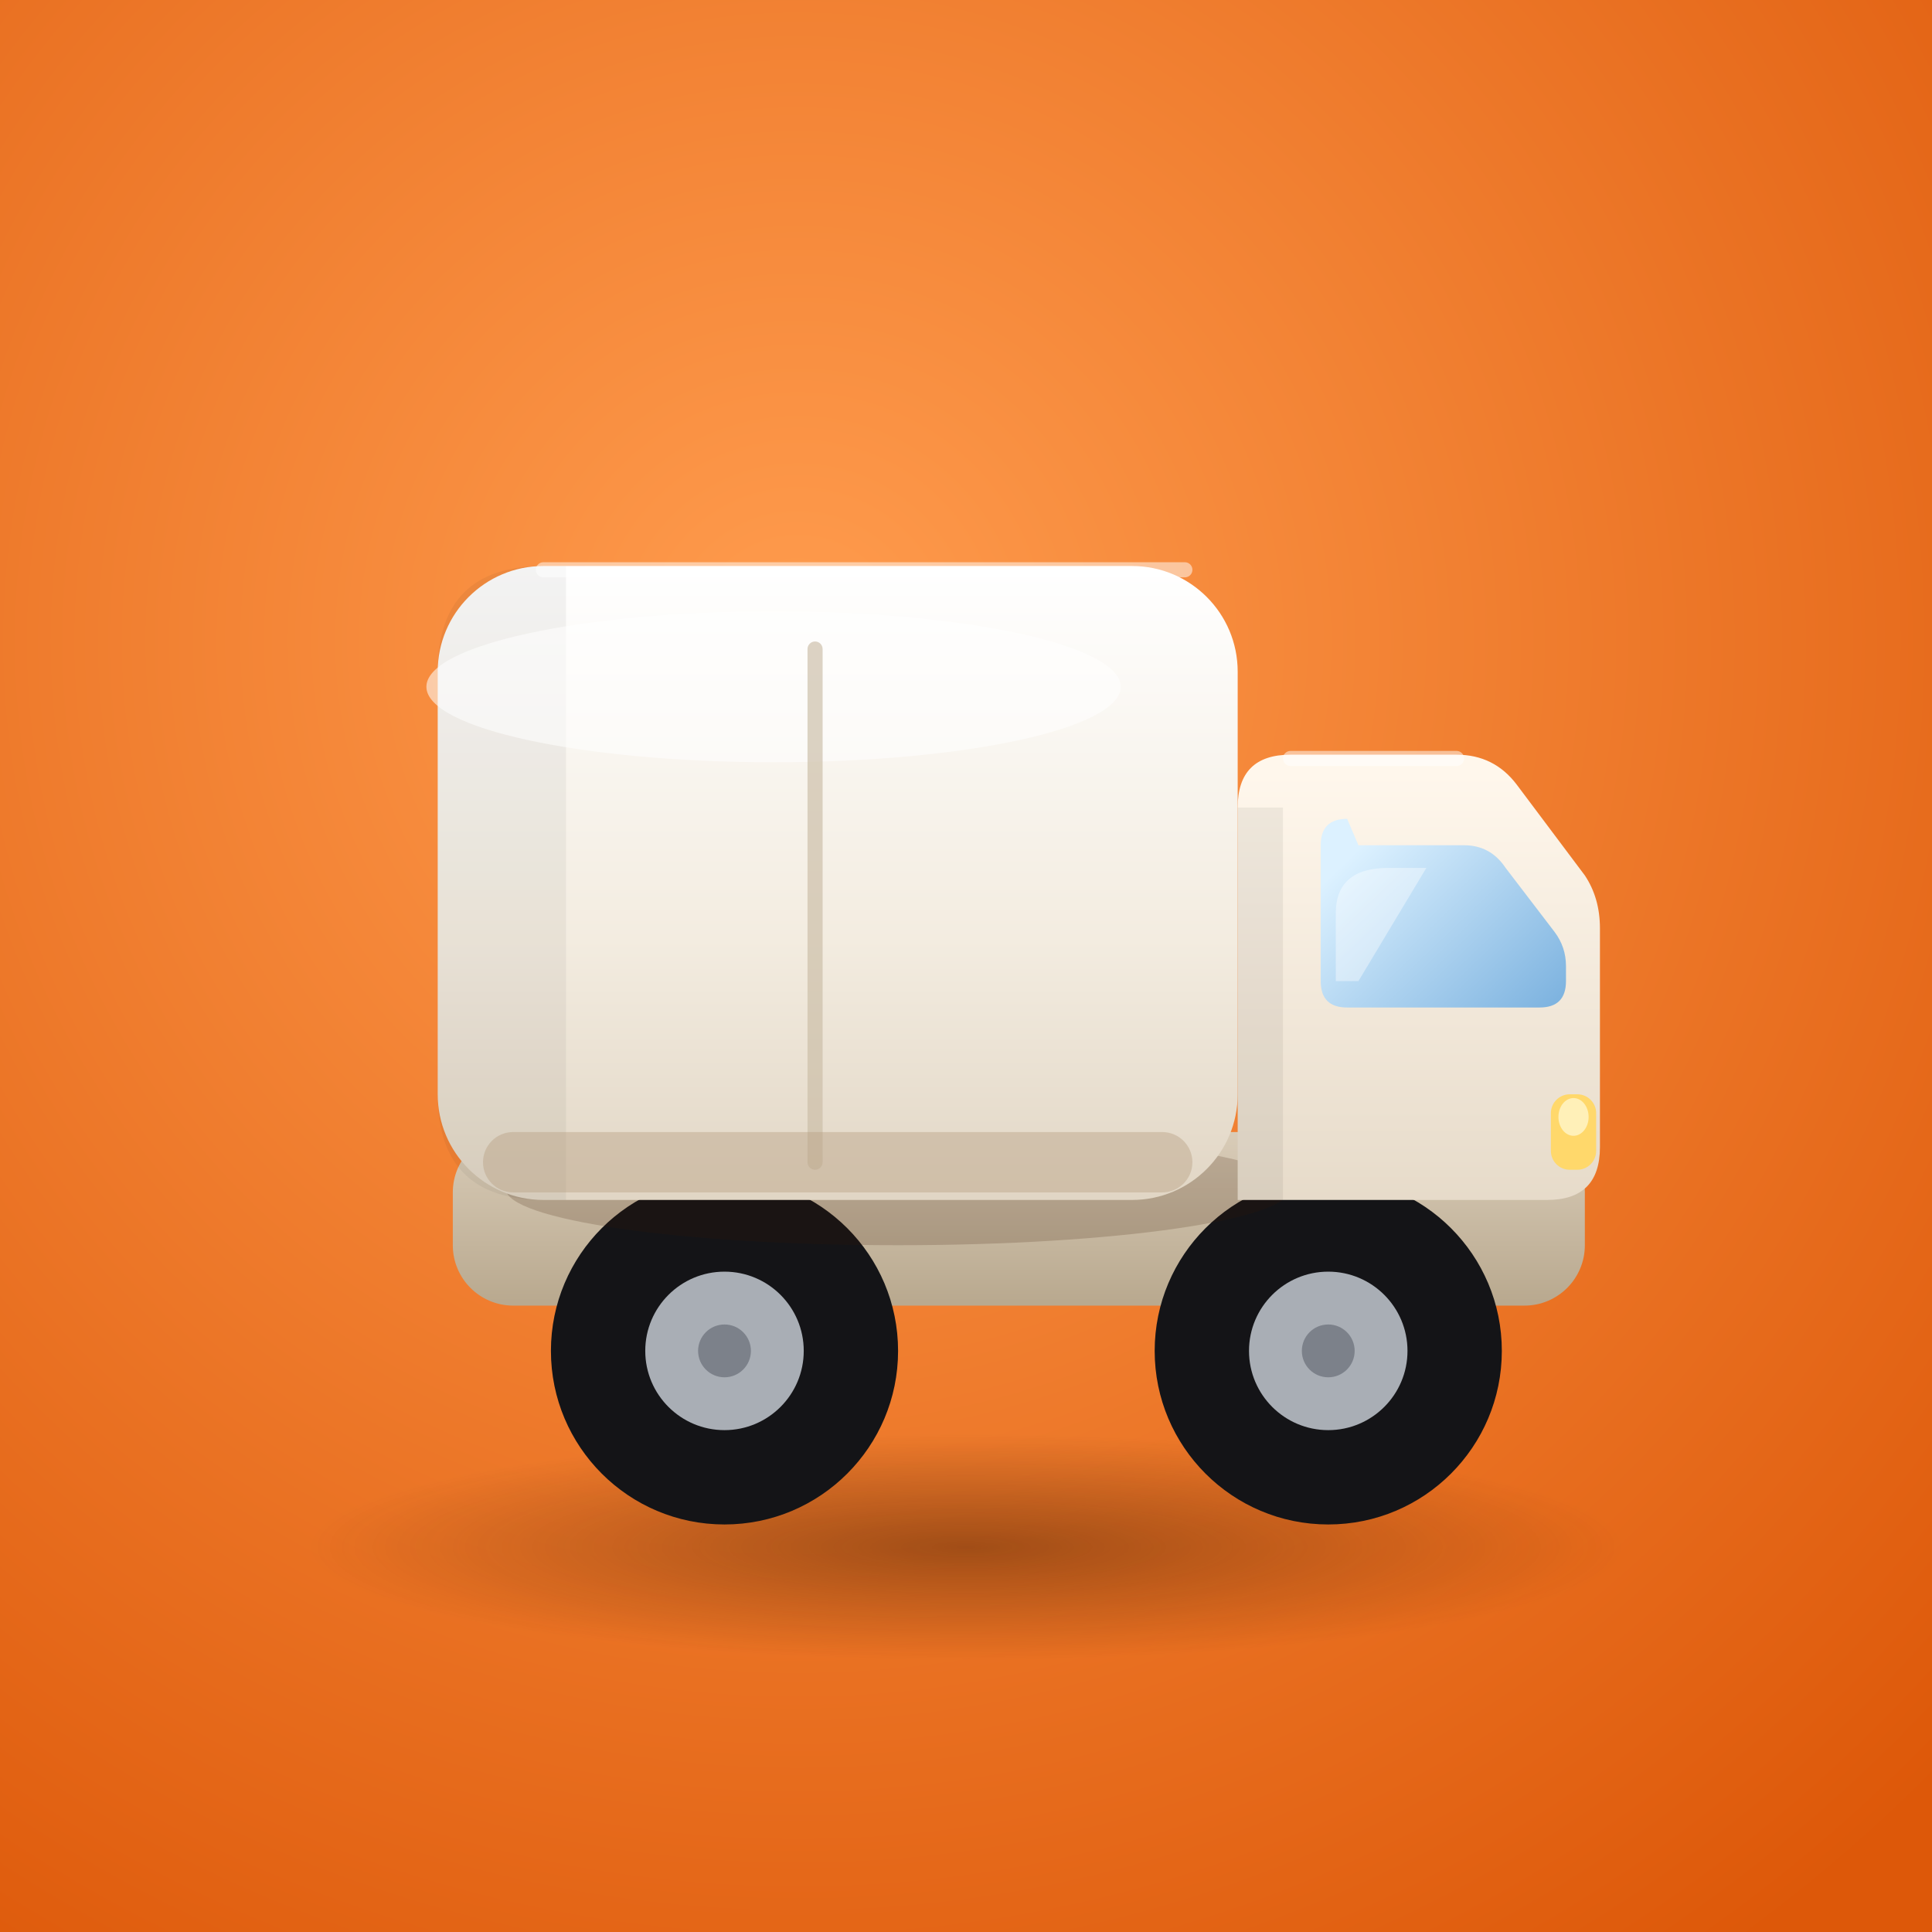
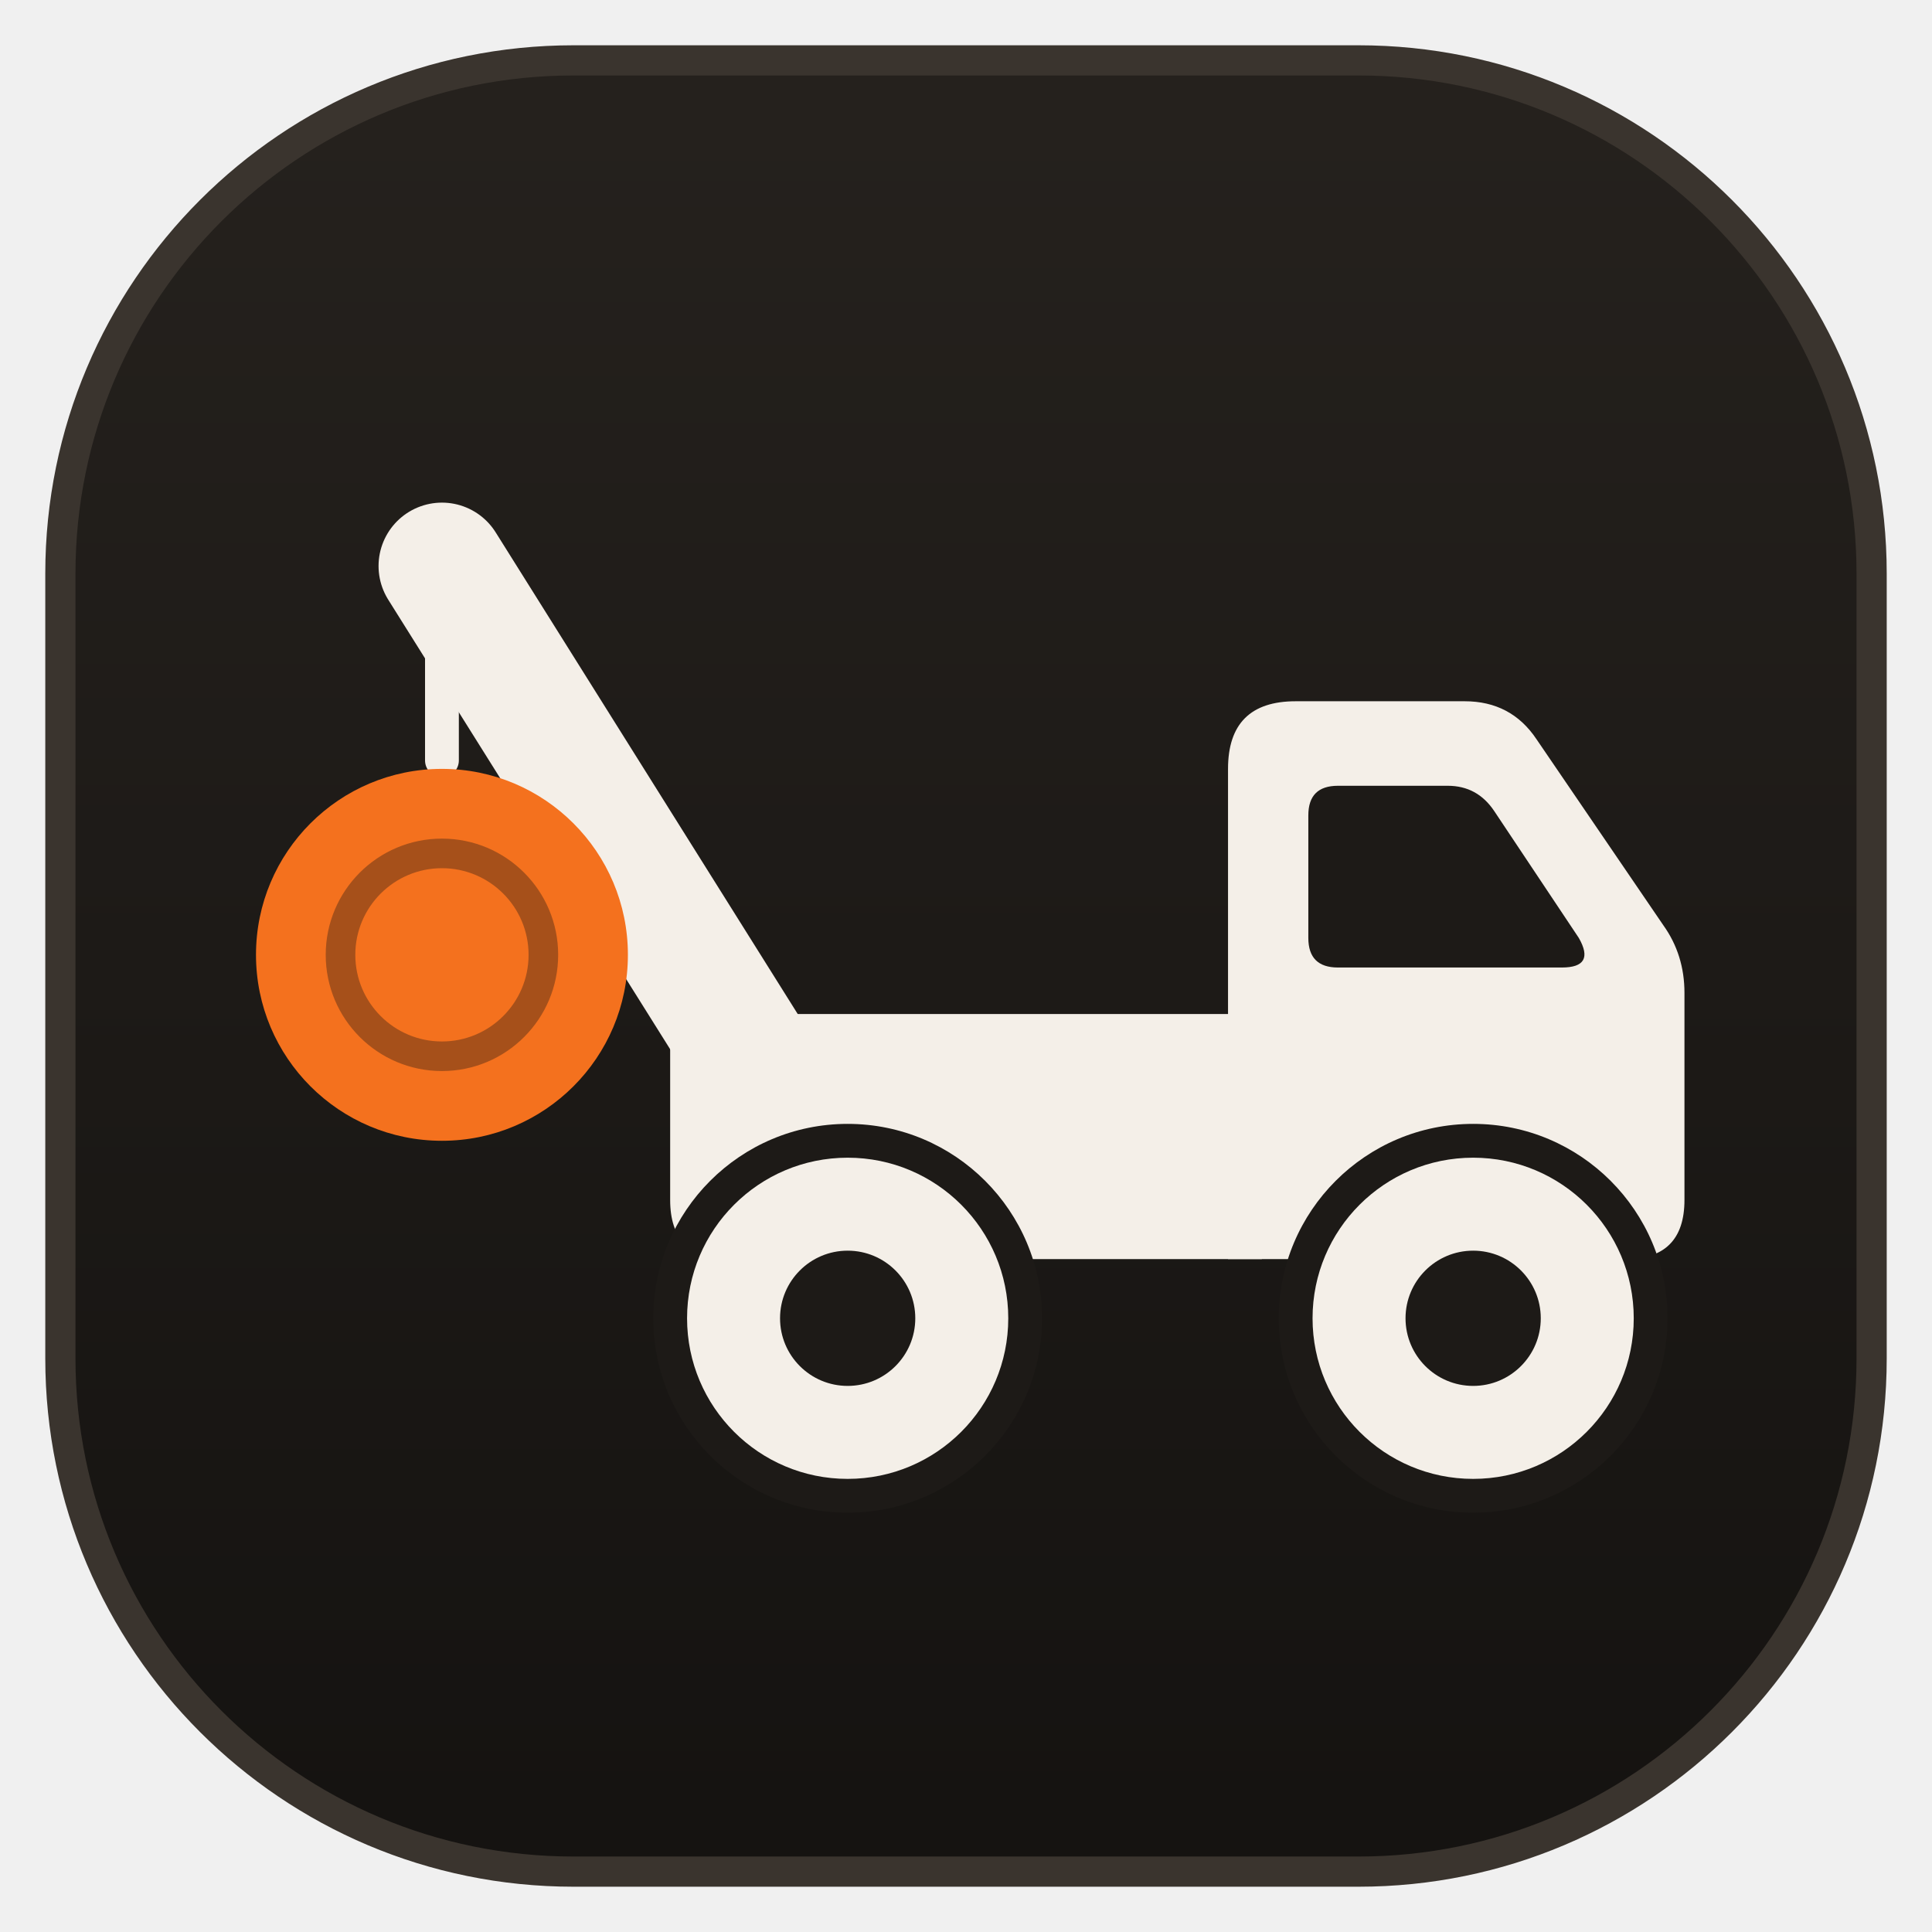
<svg xmlns="http://www.w3.org/2000/svg" width="512" height="512" viewBox="0 0 512 512" fill="none">
  <defs>
-     <radialGradient id="bg" cx="0" cy="0" r="1" gradientUnits="userSpaceOnUse" gradientTransform="translate(210 170) rotate(52) scale(430)">
-       <stop stop-color="#FF9C4E" />
-       <stop offset="1" stop-color="#DD5809" />
-     </radialGradient>
-     <linearGradient id="body" x1="256" y1="150" x2="256" y2="330" gradientUnits="userSpaceOnUse">
-       <stop stop-color="#FFFFFF" />
-       <stop offset=".55" stop-color="#F3ECE0" />
-       <stop offset="1" stop-color="#DED2C0" />
+     <linearGradient id="bg" x1="0" y1="0" x2="0" y2="512" gradientUnits="userSpaceOnUse">
+       <stop stop-color="#26221E" />
+       <stop offset="1" stop-color="#141210" />
    </linearGradient>
-     <linearGradient id="cab" x1="376" y1="205" x2="376" y2="330" gradientUnits="userSpaceOnUse">
-       <stop stop-color="#FFF7EC" />
-       <stop offset="1" stop-color="#E4D8C6" />
-     </linearGradient>
-     <linearGradient id="base" x1="256" y1="300" x2="256" y2="345" gradientUnits="userSpaceOnUse">
-       <stop stop-color="#D9CCB8" />
-       <stop offset="1" stop-color="#B9A98F" />
-     </linearGradient>
-     <radialGradient id="tire" cx="0" cy="0" r="1" gradientUnits="userSpaceOnUse" gradientTransform="translate(0 -14) scale(48)">
-       <stop offset=".55" stop-color="#3A3A40" />
-       <stop offset="1" stop-color="#141417" />
-     </radialGradient>
-     <radialGradient id="hub" cx="0" cy="0" r="1" gradientUnits="userSpaceOnUse" gradientTransform="translate(-5 -6) scale(24)">
-       <stop stop-color="#FDFDFD" />
-       <stop offset="1" stop-color="#A9AEB5" />
-     </radialGradient>
-     <linearGradient id="glass" x1="360" y1="225" x2="405" y2="272" gradientUnits="userSpaceOnUse">
-       <stop stop-color="#DCF1FF" />
-       <stop offset="1" stop-color="#7FB4E0" />
-     </linearGradient>
-     <radialGradient id="floor" cx="0" cy="0" r="1" gradientUnits="userSpaceOnUse" gradientTransform="translate(256 410) scale(175 30)">
-       <stop stop-color="#3A1600" stop-opacity=".42" />
-       <stop offset="1" stop-color="#3A1600" stop-opacity="0" />
-     </radialGradient>
  </defs>
-   <rect width="512" height="512" fill="url(#bg)" />
-   <ellipse cx="256" cy="410" rx="175" ry="30" fill="url(#floor)" />
-   <rect x="120" y="300" width="300" height="46" rx="16" fill="url(#base)" />
-   <g>
-     <circle cx="192" cy="358" r="46" fill="url(#tire)" />
-     <circle cx="192" cy="358" r="21" fill="url(#hub)" />
-     <circle cx="192" cy="358" r="7" fill="#7C818A" />
-     <circle cx="352" cy="358" r="46" fill="url(#tire)" />
-     <circle cx="352" cy="358" r="21" fill="url(#hub)" />
-     <circle cx="352" cy="358" r="7" fill="#7C818A" />
+   <rect x="16" y="16" width="480" height="480" rx="136" fill="url(#bg)" stroke="#3A342E" stroke-width="8" />
+   <g transform="translate(256 262) scale(1.12) translate(-256 -266)">
+     <path d="M206 284 L132 166" stroke="#F4EFE8" stroke-width="30" stroke-linecap="round" />
+     <path d="M132 166 V212" stroke="#F4EFE8" stroke-width="8" stroke-linecap="round" />
+     <circle cx="132" cy="258" r="44" fill="#F4711E" />
+     <circle cx="132" cy="258" r="24" stroke="#141210" stroke-width="7" opacity=".35" />
+     <path d="M186 272 h140 v58 H200 q-14 0-14-14 Z" fill="#F4EFE8" />
+     <path d="M318 214 q0-16 16-16 h40 q11 0 17 9 l30 44 q5 7 5 16 v49 q0 14-14 14 H318 Z" fill="#F4EFE8" />
+     <path d="M344 218 h26 q7 0 11 6 l20 30 q4 7-4 7 h-53 q-7 0-7-7 v-29 q0-7 7-7 Z" fill="#1D1A17" />
+     <circle cx="228" cy="344" r="46" fill="#1D1A17" />
+     <circle cx="228" cy="344" r="38" fill="#F4EFE8" />
+     <circle cx="228" cy="344" r="16" fill="#1D1A17" />
+     <circle cx="376" cy="344" r="46" fill="#1D1A17" />
+     <circle cx="376" cy="344" r="38" fill="#F4EFE8" />
+     <circle cx="376" cy="344" r="16" fill="#1D1A17" />
  </g>
-   <ellipse cx="238" cy="315" rx="104" ry="15" fill="#3A1600" opacity=".18" />
-   <rect x="116" y="150" width="212" height="168" rx="28" fill="url(#body)" />
-   <path d="M116 178 q0-28 28-28 h6 v168 h-6 q-28 0-28-28 Z" fill="#000000" opacity=".05" />
-   <ellipse cx="205" cy="182" rx="92" ry="20" fill="#FFFFFF" opacity=".55" />
-   <rect x="214" y="170" width="4" height="140" rx="2" fill="#C9BBA4" opacity=".65" />
-   <rect x="128" y="300" width="188" height="16" rx="8" fill="#B39C7E" opacity=".4" />
-   <path d="M328 214 q0-14 14-14 h44 q10 0 16 8 l18 24 q4 6 4 14 v58 q0 14-14 14 H328 Z" fill="url(#cab)" />
-   <rect x="328" y="214" width="12" height="104" fill="#000000" opacity=".06" />
-   <path d="M360 224 h28 q7 0 11 6 l13 17 q3 4 3 9 v4 q0 7-7 7 h-51 q-7 0-7-7 v-36 q0-7 7-7 Z" fill="url(#glass)" />
-   <path d="M368 230 h10 l-18 30 h-6 v-18 q0-12 14-12 Z" fill="#FFFFFF" opacity=".4" />
-   <rect x="411" y="290" width="12" height="20" rx="5" fill="#FFD86B" />
-   <ellipse cx="417" cy="296" rx="4" ry="5" fill="#FFF0B8" />
-   <path d="M144 151 h170 M342 201 h44" stroke="#FFFFFF" stroke-width="4" stroke-linecap="round" opacity=".5" />
</svg>
